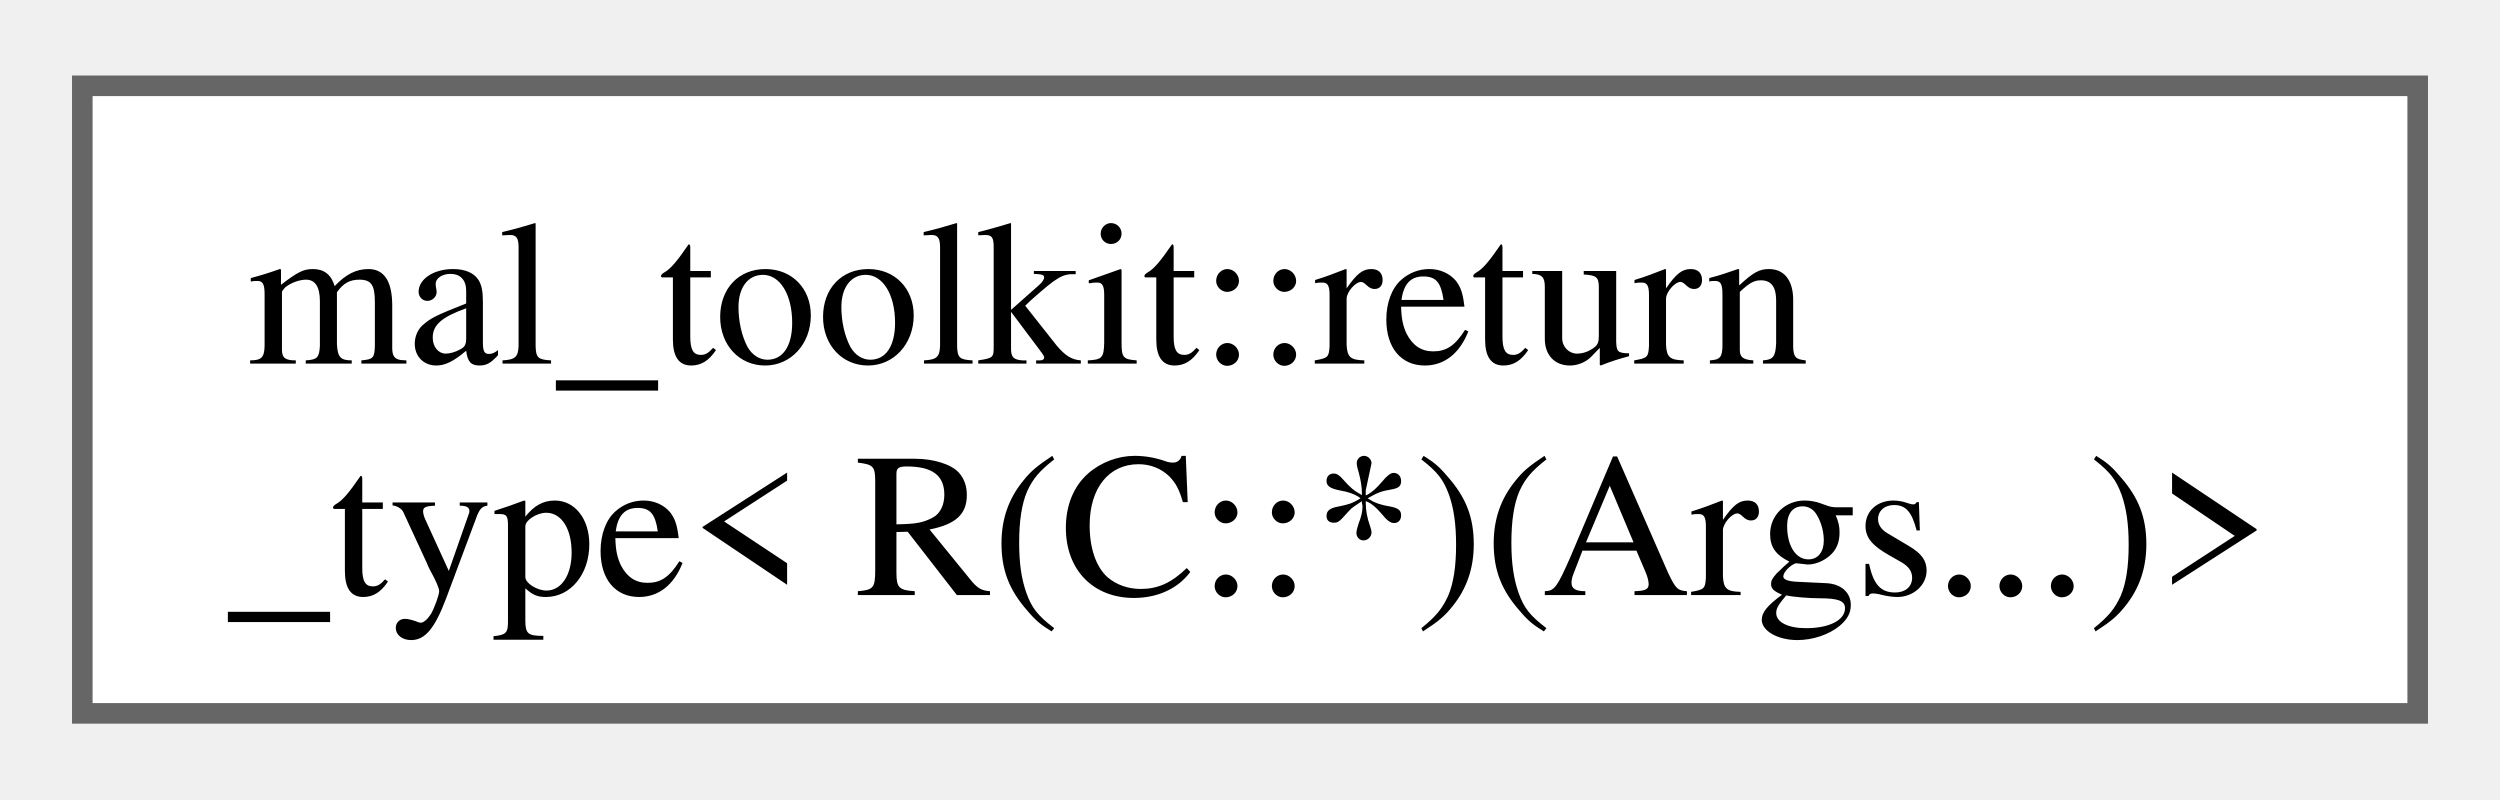
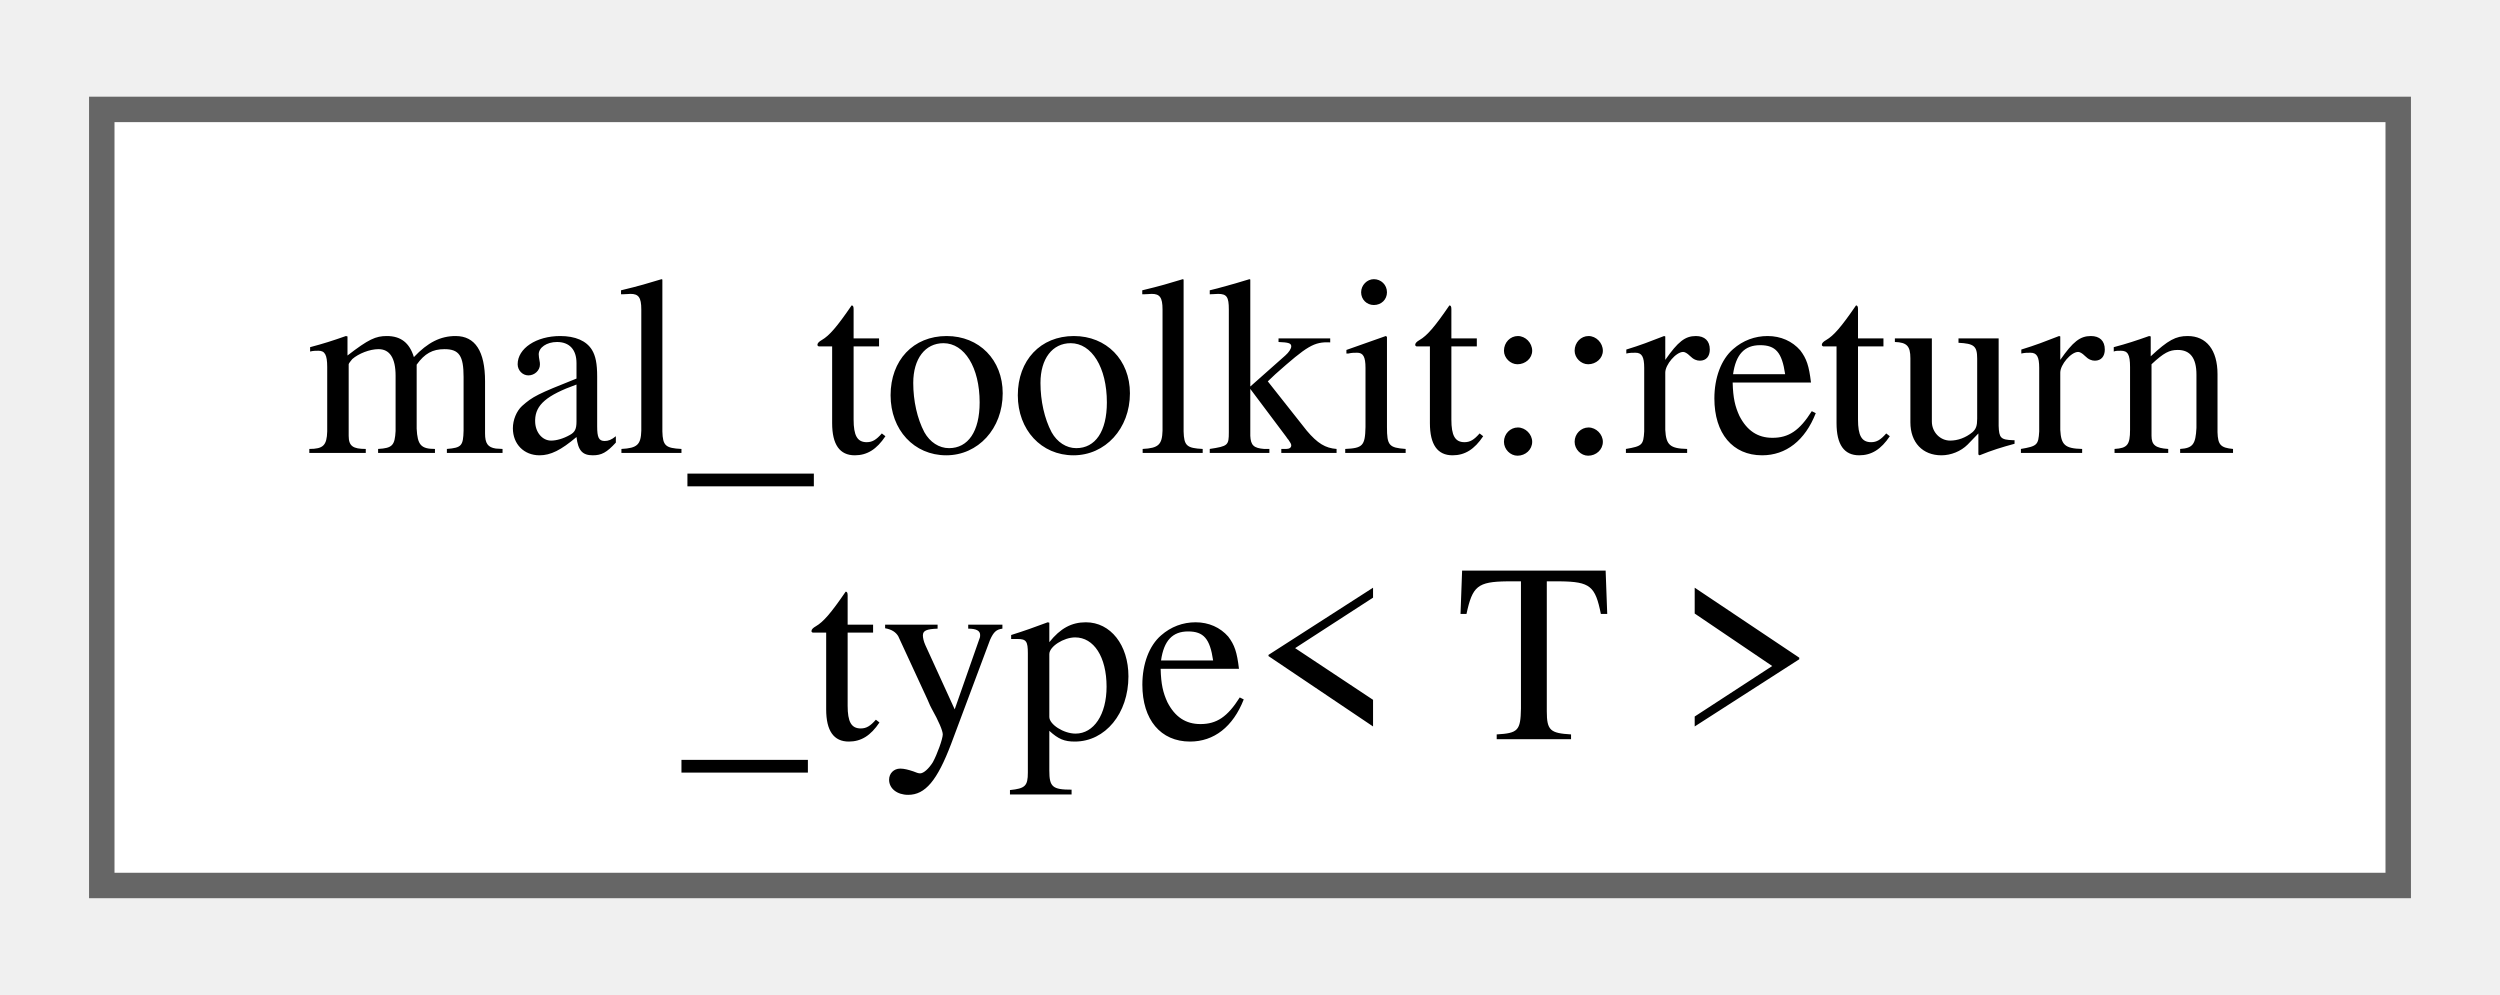
- <svg xmlns="http://www.w3.org/2000/svg" xmlns:xlink="http://www.w3.org/1999/xlink" width="122pt" height="39pt" viewBox="0.00 0.00 121.50 38.50">
+ <svg xmlns="http://www.w3.org/2000/svg" xmlns:xlink="http://www.w3.org/1999/xlink" width="98pt" height="39pt" viewBox="0.00 0.00 98.25 38.50">
  <g id="graph0" class="graph" transform="scale(1 1) rotate(0) translate(4 34.5)">
    <g id="Node000000" class="node">
      <g id="a_Node000000">
-         <a xlink:href="d2/d15/structmal__toolkit_1_1return__type_3_01_r_07_c_1_1_5_08_07_args_8_8_8_08_4.html" target="_top" xlink:title=" ">
-           <polygon fill="white" stroke="#666666" points="113.5,-30.5 0,-30.5 0,0 113.5,0 113.5,-30.5" />
+         <a xlink:href="db/dda/structmal__toolkit_1_1return__type.html" target="_top" xlink:title="Extracts the return type of a function or function pointer.">
+           <polygon fill="white" stroke="#666666" points="90.25,-30.5 0,-30.5 0,0 90.25,0 90.25,-30.5" />
          <text text-anchor="start" x="8" y="-17" font-family="Times,serif" font-size="10.00">mal_toolkit::return</text>
-           <text text-anchor="middle" x="56.75" y="-5.75" font-family="Times,serif" font-size="10.00">_type&lt; R(C::*)(Args...)&gt;</text>
+           <text text-anchor="middle" x="45.12" y="-5.75" font-family="Times,serif" font-size="10.00">_type&lt; T &gt;</text>
        </a>
      </g>
    </g>
  </g>
</svg>
